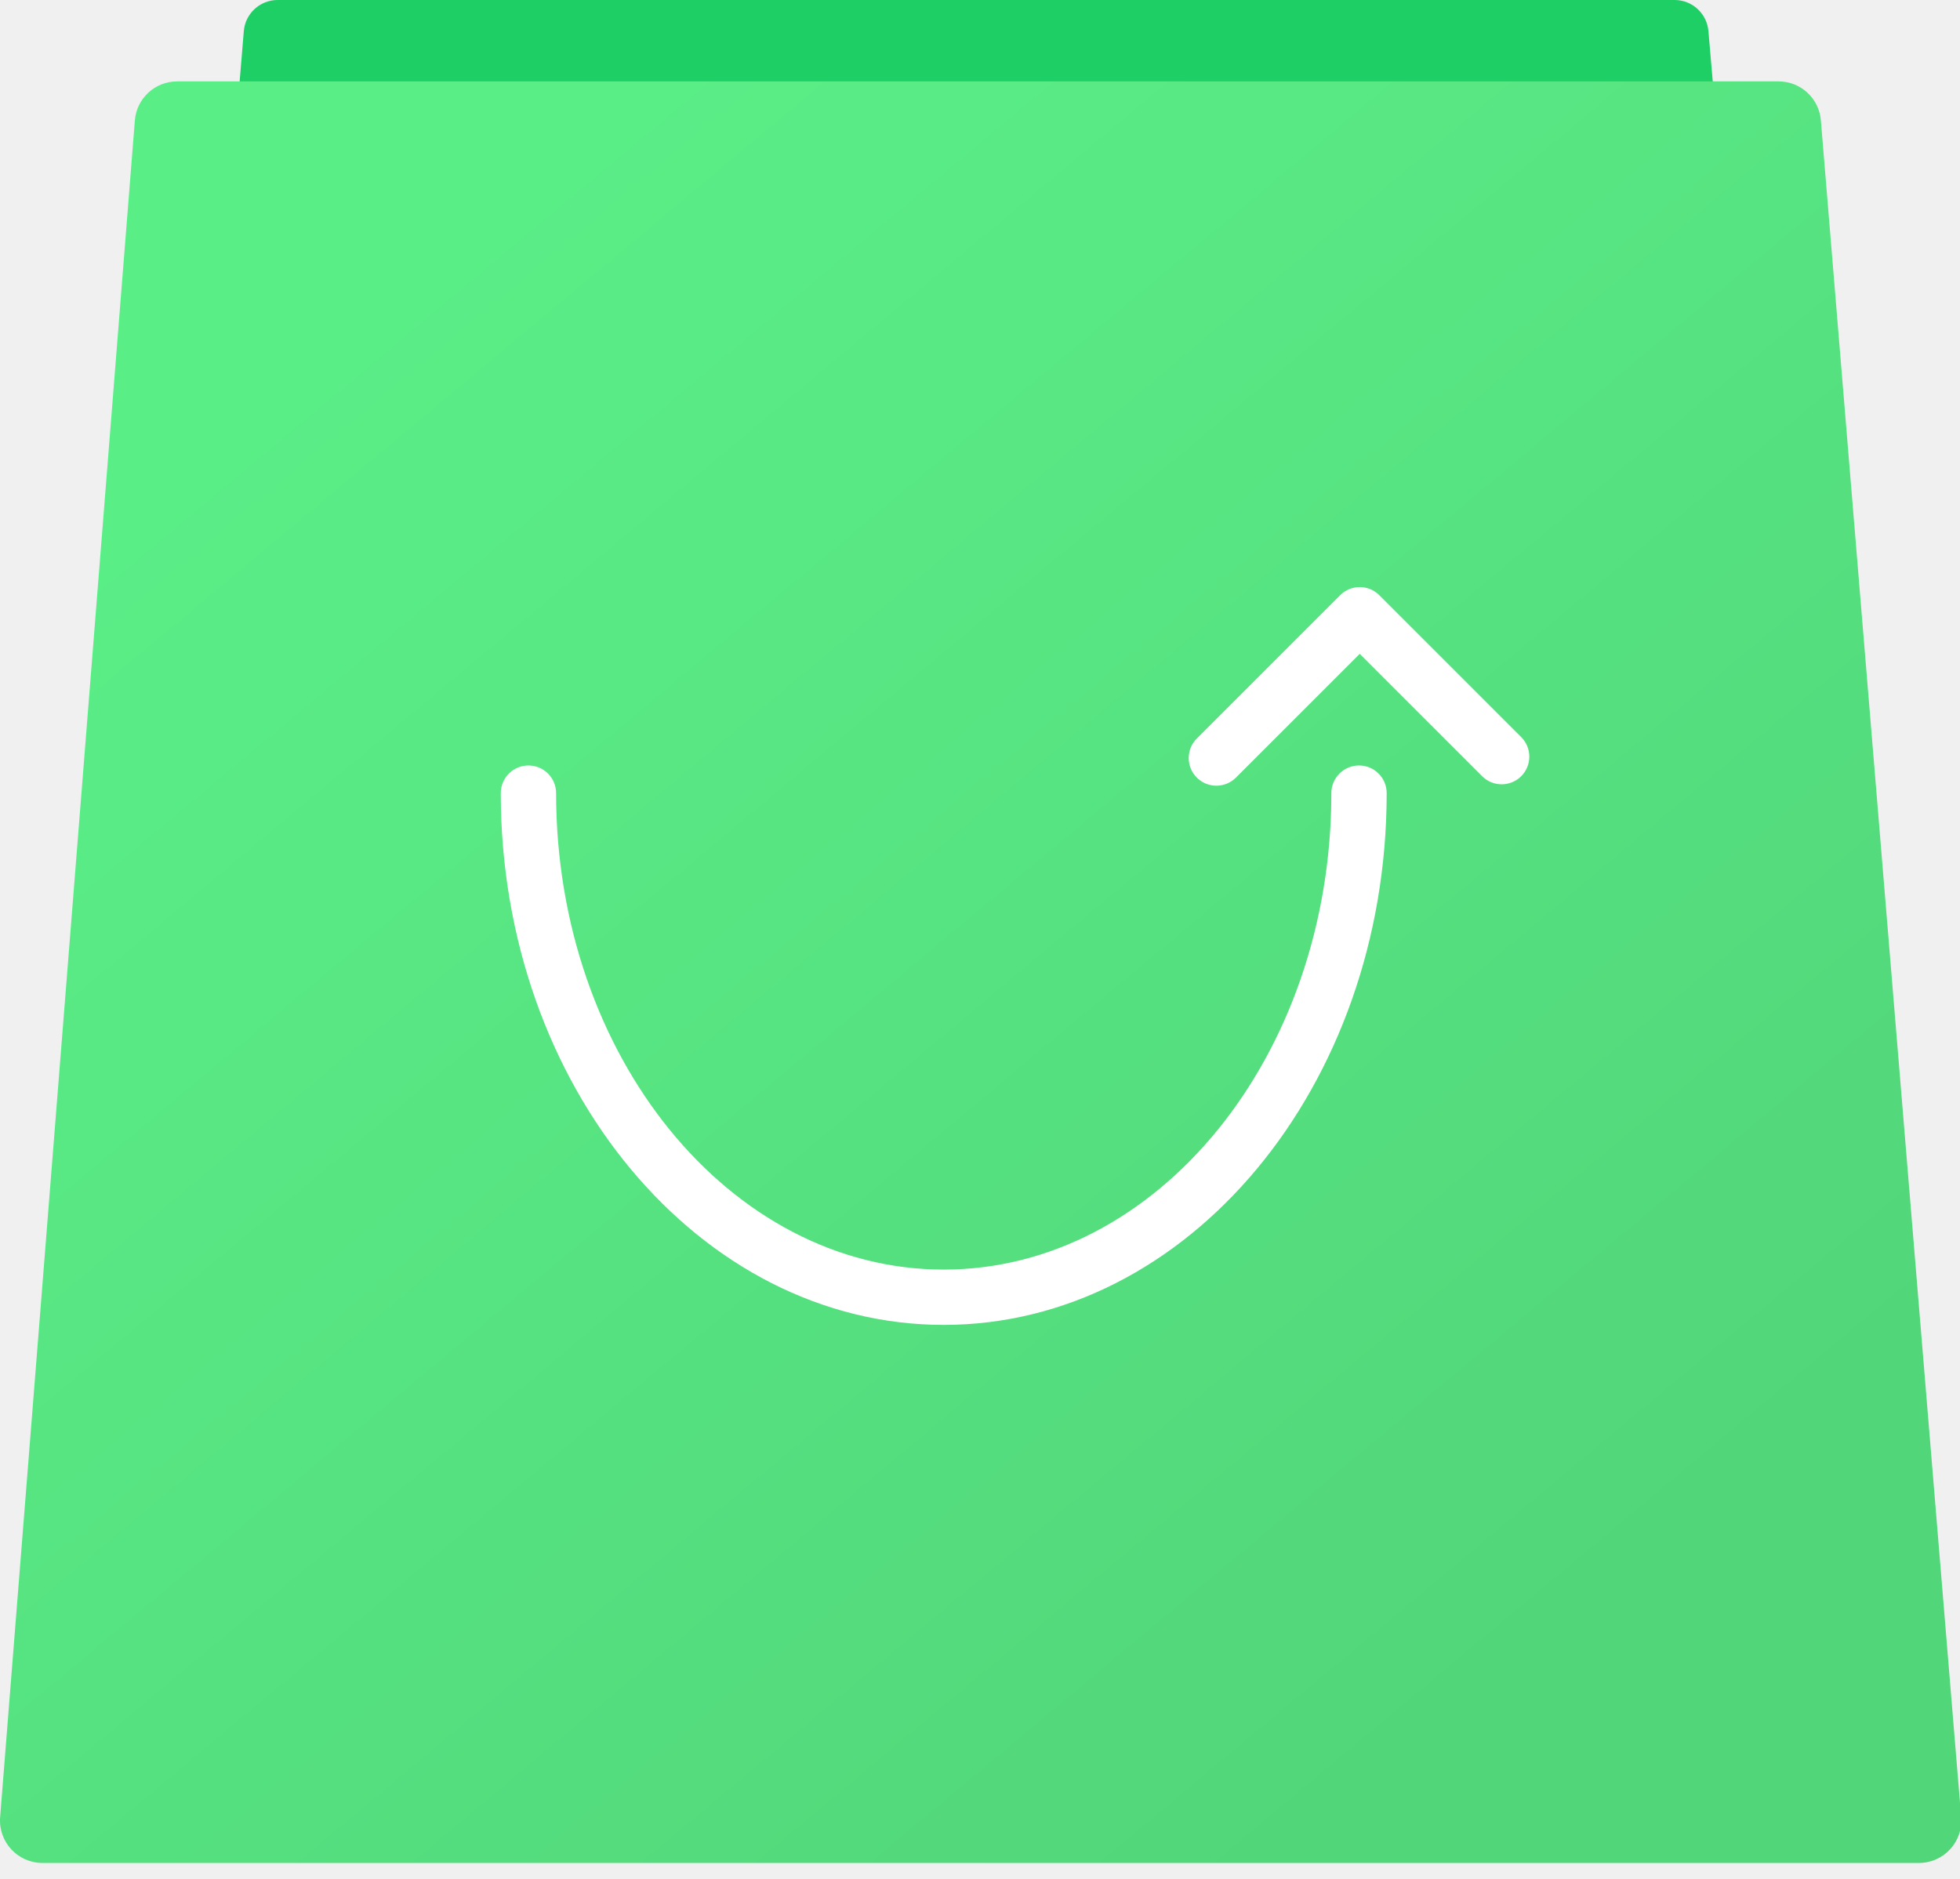
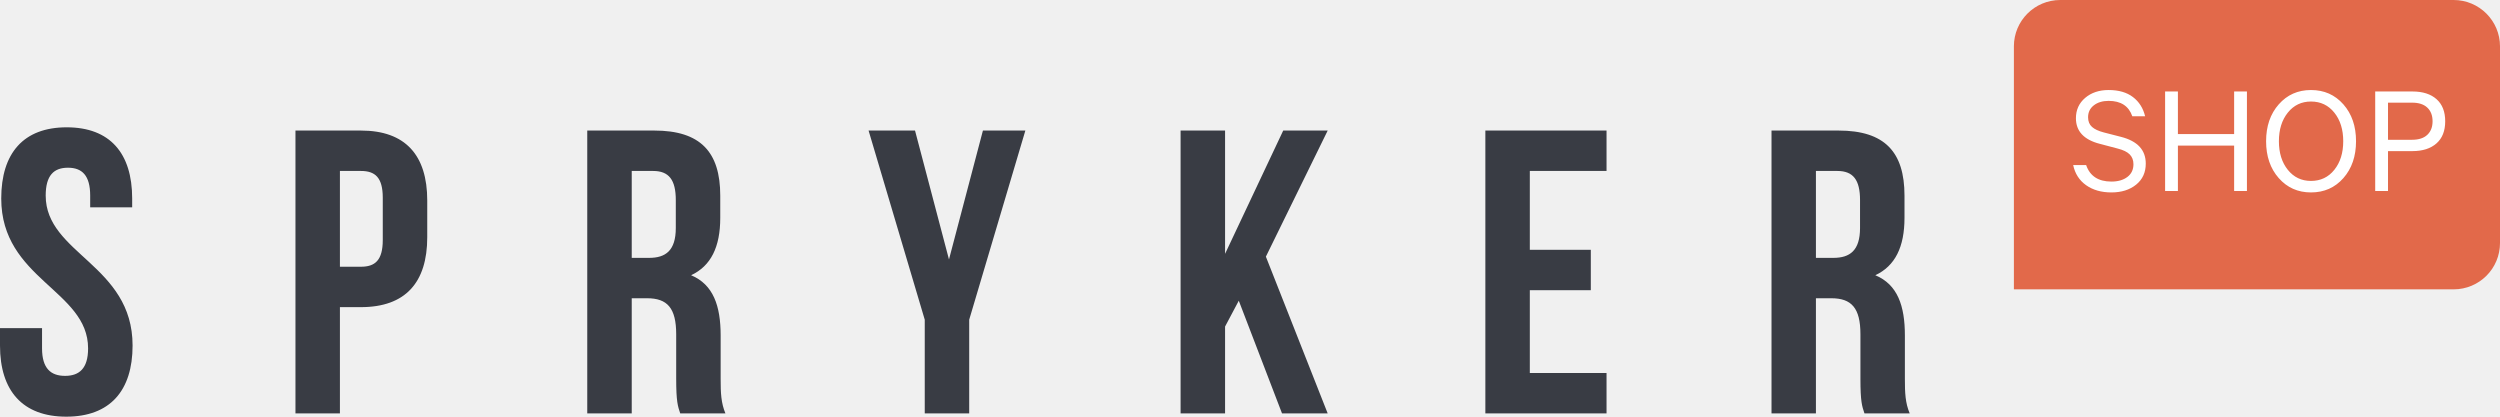
- <svg xmlns="http://www.w3.org/2000/svg" viewBox="0 0 231 221.421">
-   <defs />
-   <rect width="100%" height="100%" fill="none" />
-   <g class="currentLayer">
-     <path fill="#1DCF65" d="M215.745 170.619c.202 2.336-1.64 4.344-3.985 4.344H18.899c-2.339 0-4.179-1.998-3.986-4.33L28.734 3.67C28.906 1.596 30.639 0 32.721 0h164.642c2.076 0 3.807 1.588 3.985 3.656l14.397 166.963z" />
-     <linearGradient id="a" x1=".8" x2=".153" y1=".86" y2=".166">
-       <stop offset="0" stop-color="#52d67a" />
-       <stop offset="1" stop-color="#5aee87" />
-     </linearGradient>
-     <path fill="url(#a)" d="M231.14 214.18c.241 2.914-2.059 5.412-4.982 5.412H5c-2.917 0-5.215-2.486-4.984-5.395L15.893 14.198c.207-2.601 2.376-4.604 4.984-4.604h188.742c2.602 0 4.769 1.995 4.983 4.588L231.14 214.18z" />
-     <g>
-       <path fill="#FFF" d="M111.224 156.169c-28.786 0-52.204-28.119-52.204-62.682 0-1.8 1.459-3.26 3.26-3.26s3.26 1.459 3.26 3.26c0 30.968 20.494 56.162 45.685 56.162 25.191 0 45.685-25.194 45.685-56.162 0-1.8 1.459-3.26 3.26-3.26s3.26 1.459 3.26 3.26c-.001 34.563-23.42 62.682-52.206 62.682z" />
-       <path fill="#FFF" d="M143.358 92.613c-.834 0-1.668-.318-2.305-.955-1.273-1.273-1.273-3.337 0-4.61l16.894-16.894c.611-.611 1.44-.955 2.305-.955.865 0 1.694.343 2.305.955l16.729 16.73c1.273 1.273 1.273 3.337 0 4.61-1.273 1.272-3.337 1.273-4.61 0L160.251 77.07l-14.588 14.588c-.637.637-1.471.955-2.305.955z" />
-     </g>
+ <svg xmlns="http://www.w3.org/2000/svg" width="216px" height="36px" viewBox="0 0 216 36" version="1.1">
+   <path d="M156.896,14.771 L156.896,22.28 L158.398,22.28 C159.828,22.28 160.707,21.651 160.707,19.694 L160.707,17.286 C160.707,15.54 160.113,14.771 158.745,14.771 L156.896,14.771 Z M161.09,35.72 C160.878,35.091 160.741,34.709 160.741,32.717 L160.741,28.877 C160.741,26.609 159.969,25.769 158.227,25.769 L156.896,25.769 L156.896,35.72 L153.059,35.72 L153.059,11.28 L158.855,11.28 C162.837,11.28 164.548,13.131 164.548,16.9 L164.548,18.822 C164.548,21.337 163.742,22.977 162.027,23.78 C163.954,24.583 164.582,26.431 164.582,28.983 L164.582,32.752 C164.582,33.941 164.616,34.812 165,35.72 L161.09,35.72 Z M132.176,21.58 L137.446,21.58 L137.446,25.071 L132.176,25.071 L132.176,32.229 L138.805,32.229 L138.805,35.72 L128.335,35.72 L128.335,11.28 L138.805,11.28 L138.805,14.771 L132.176,14.771 L132.176,21.58 Z M107.031,25.98 L105.846,28.214 L105.846,35.72 L102.003,35.72 L102.003,11.28 L105.846,11.28 L105.846,21.931 L110.87,11.28 L114.713,11.28 L109.372,22.174 L114.713,35.72 L110.767,35.72 L107.031,25.98 Z M79.898,27.621 L75.045,11.28 L79.058,11.28 L81.992,22.417 L84.924,11.28 L88.591,11.28 L83.739,27.621 L83.739,35.72 L79.898,35.72 L79.898,27.621 Z M54.582,14.771 L54.582,22.28 L56.082,22.28 C57.514,22.28 58.389,21.651 58.389,19.694 L58.389,17.286 C58.389,15.54 57.795,14.771 56.432,14.771 L54.582,14.771 Z M58.772,35.72 C58.562,35.091 58.423,34.709 58.423,32.717 L58.423,28.877 C58.423,26.609 57.653,25.769 55.909,25.769 L54.582,25.769 L54.582,35.72 L50.739,35.72 L50.739,11.28 L56.537,11.28 C60.517,11.28 62.23,13.131 62.23,16.9 L62.23,18.822 C62.23,21.337 61.426,22.977 59.711,23.78 C61.632,24.583 62.264,26.431 62.264,28.983 L62.264,32.752 C62.264,33.941 62.298,34.812 62.677,35.72 L58.772,35.72 Z M29.369,14.771 L29.369,23.046 L31.185,23.046 C32.406,23.046 33.071,22.489 33.071,20.742 L33.071,17.077 C33.071,15.331 32.406,14.771 31.185,14.771 L29.369,14.771 Z M36.914,17.322 L36.914,20.497 C36.914,24.408 35.028,26.537 31.185,26.537 L29.369,26.537 L29.369,35.72 L25.528,35.72 L25.528,11.28 L31.185,11.28 C35.028,11.28 36.914,13.411 36.914,17.322 L36.914,17.322 Z M5.762,11 C9.497,11 11.42,13.234 11.42,17.149 L11.42,17.911 L7.792,17.911 L7.792,16.9 C7.792,15.157 7.091,14.491 5.871,14.491 C4.647,14.491 3.948,15.157 3.948,16.9 C3.948,21.931 11.455,22.872 11.455,29.855 C11.455,33.766 9.497,36 5.727,36 C1.955,36 0,33.766 0,29.855 L0,28.351 L3.633,28.351 L3.633,30.1 C3.633,31.843 4.398,32.475 5.622,32.475 C6.844,32.475 7.611,31.843 7.611,30.1 C7.611,25.071 0.107,24.128 0.107,17.149 C0.107,13.234 2.028,11 5.762,11 L5.762,11 Z" fill="#393C44" />
+   <g transform="translate(174, 0)">
+     <path d="M0,4.003 C0,1.792 1.791,0 4.008,0 L37.992,0 C40.206,0 42,1.798 42,4.003 L42,20.997 C42,23.208 40.209,25 37.992,25 L0,25 L0,4.003 Z" id="ZUSATZ" fill="#E2694A" />
+     <path d="M5.122,14.26 L6.242,14.26 C6.569,15.212 7.297,15.688 8.426,15.688 C8.995,15.688 9.455,15.555 9.805,15.289 C10.155,15.023 10.33,14.657 10.33,14.19 C10.33,13.845 10.223,13.562 10.008,13.343 C9.793,13.124 9.443,12.953 8.958,12.832 L7.418,12.426 C6.046,12.071 5.36,11.334 5.36,10.214 C5.36,9.495 5.626,8.91 6.158,8.457 C6.69,8.004 7.367,7.778 8.188,7.778 C9.056,7.778 9.756,7.981 10.288,8.387 C10.82,8.793 11.17,9.346 11.338,10.046 L10.232,10.046 C9.924,9.159 9.243,8.716 8.188,8.716 C7.665,8.716 7.238,8.844 6.907,9.101 C6.576,9.358 6.41,9.701 6.41,10.13 C6.41,10.485 6.522,10.762 6.746,10.963 C6.97,11.164 7.315,11.325 7.782,11.446 L9.252,11.824 C10.68,12.188 11.394,12.958 11.394,14.134 C11.394,14.899 11.116,15.506 10.561,15.954 C10.006,16.402 9.294,16.626 8.426,16.626 C7.558,16.626 6.83,16.418 6.242,16.003 C5.654,15.588 5.281,15.007 5.122,14.26 L5.122,14.26 Z M19.029,7.904 L20.135,7.904 L20.135,16.5 L19.029,16.5 L19.029,12.58 L14.171,12.58 L14.171,16.5 L13.065,16.5 L13.065,7.904 L14.171,7.904 L14.171,11.586 L19.029,11.586 L19.029,7.904 Z M29.561,12.202 C29.561,13.499 29.197,14.561 28.469,15.387 C27.741,16.213 26.808,16.626 25.669,16.626 C24.54,16.626 23.611,16.213 22.883,15.387 C22.155,14.561 21.791,13.499 21.791,12.202 C21.791,10.905 22.155,9.843 22.883,9.017 C23.611,8.191 24.54,7.778 25.669,7.778 C26.808,7.778 27.741,8.191 28.469,9.017 C29.197,9.843 29.561,10.905 29.561,12.202 L29.561,12.202 Z M28.455,12.202 C28.455,11.194 28.199,10.37 27.685,9.731 C27.172,9.092 26.5,8.772 25.669,8.772 C24.848,8.772 24.181,9.092 23.667,9.731 C23.154,10.37 22.897,11.194 22.897,12.202 C22.897,13.21 23.154,14.034 23.667,14.673 C24.181,15.312 24.848,15.632 25.669,15.632 C26.5,15.632 27.172,15.312 27.685,14.673 C28.199,14.034 28.455,13.21 28.455,12.202 L28.455,12.202 Z M34.438,13.056 L32.324,13.056 L32.324,16.5 L31.218,16.5 L31.218,7.904 L34.438,7.904 C35.325,7.904 36.018,8.126 36.517,8.569 C37.016,9.012 37.266,9.649 37.266,10.48 C37.266,11.311 37.014,11.948 36.51,12.391 C36.006,12.834 35.315,13.056 34.438,13.056 L34.438,13.056 Z M36.174,10.48 C36.174,9.976 36.022,9.582 35.719,9.297 C35.416,9.012 34.979,8.87 34.41,8.87 L32.324,8.87 L32.324,12.076 L34.41,12.076 C34.979,12.076 35.416,11.934 35.719,11.649 C36.022,11.364 36.174,10.975 36.174,10.48 L36.174,10.48 Z" id="SHOP" fill="#FFFFFF" />
  </g>
</svg>
